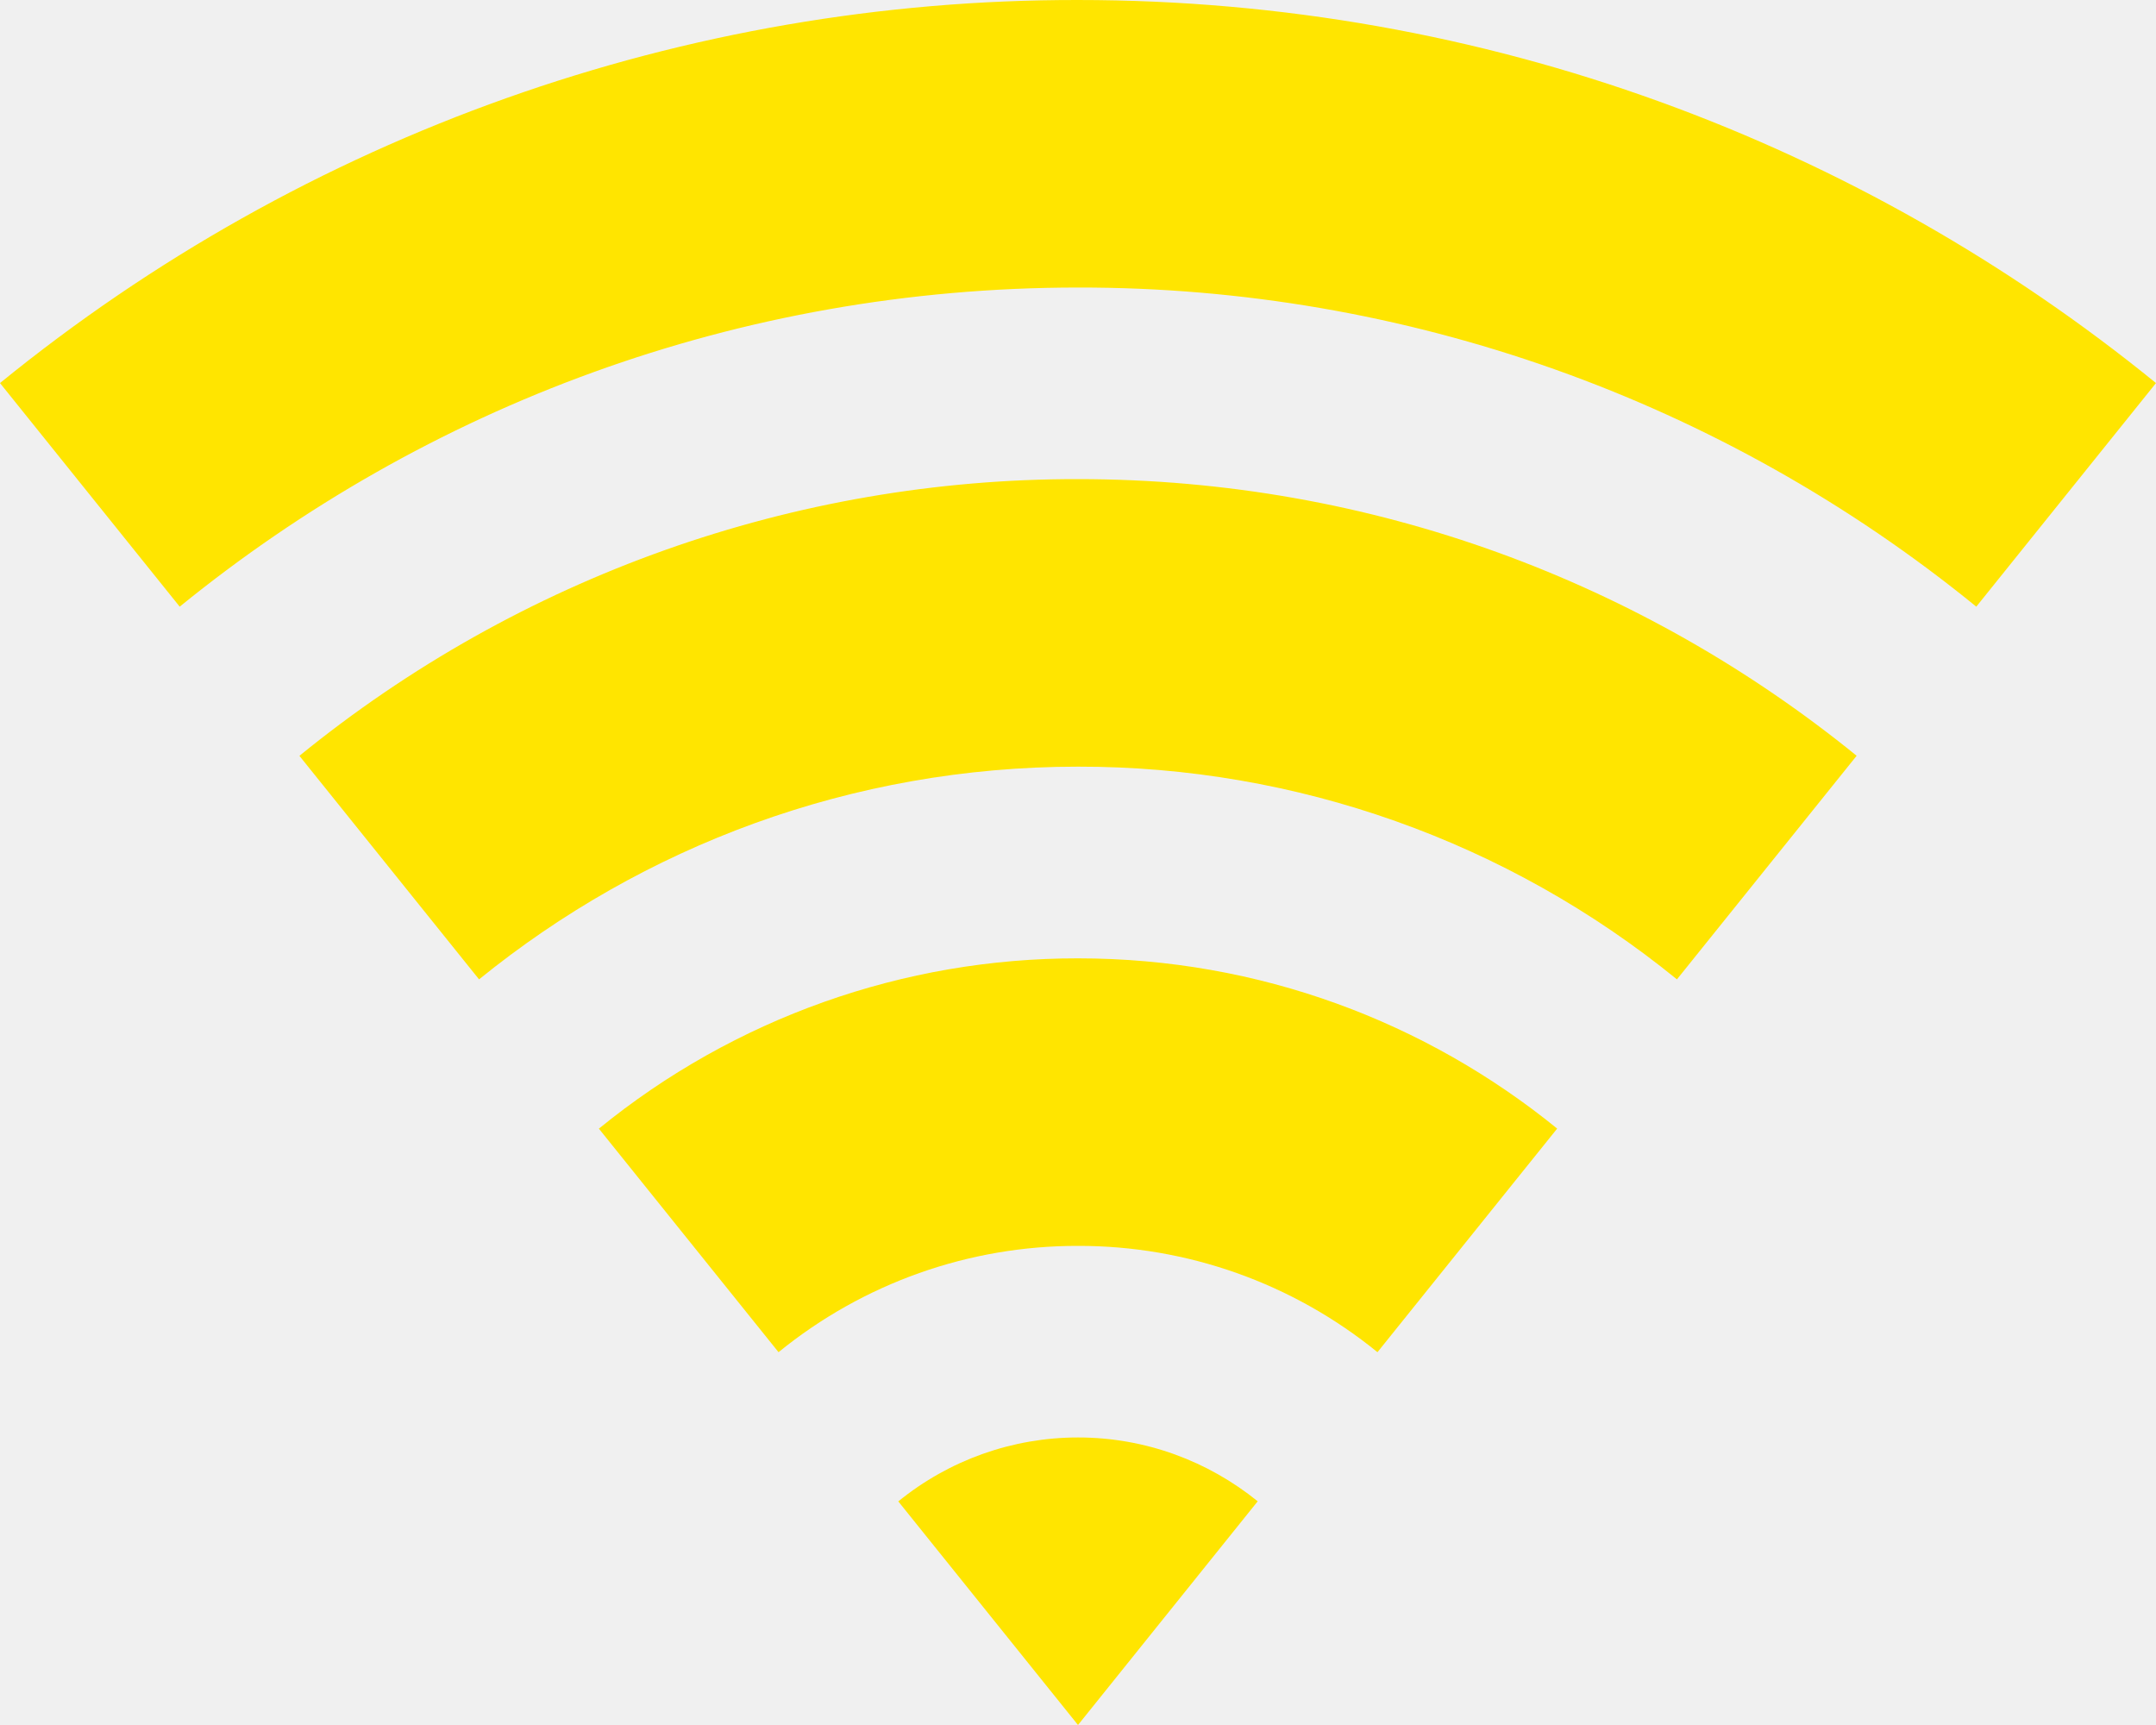
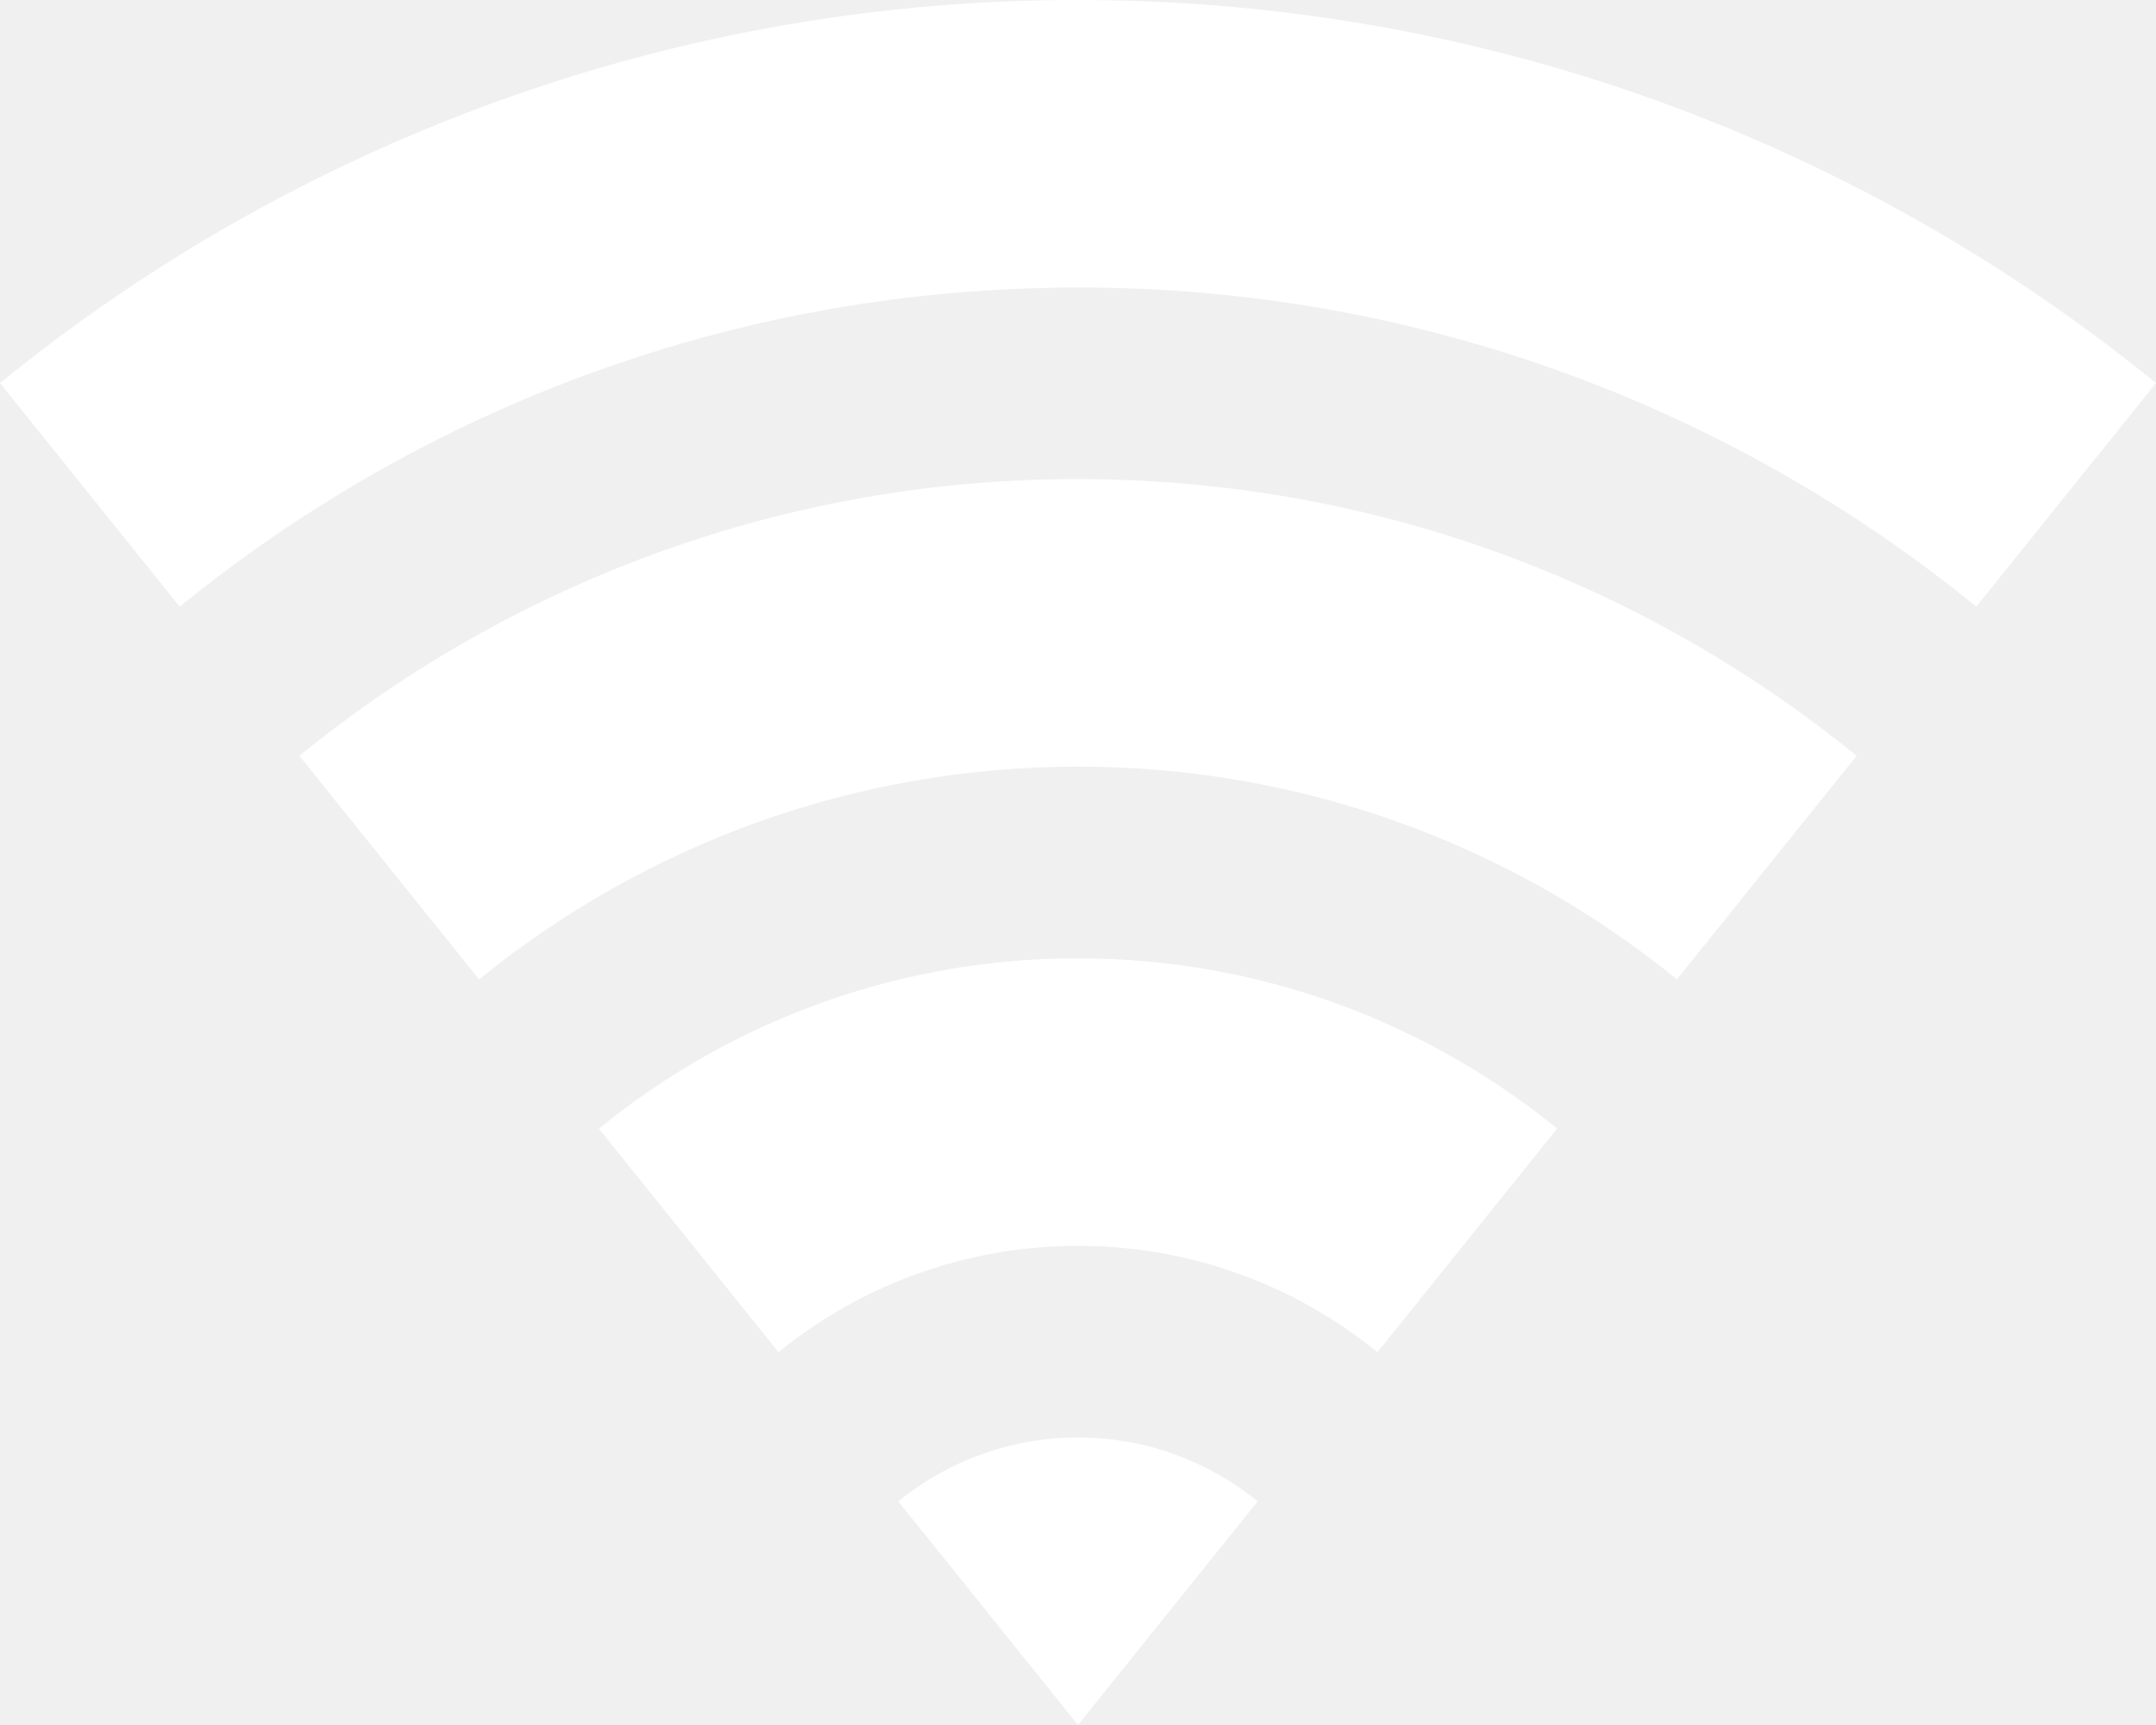
<svg xmlns="http://www.w3.org/2000/svg" width="20" height="16" viewBox="0 0 20 16" fill="none">
-   <path d="M0 3.553C2.829 1.249 6.36 -0.005 10 1.74488e-05C13.789 1.74488e-05 17.268 1.331 20 3.553L18.333 5.627C15.976 3.707 13.034 2.662 10 2.667C6.843 2.667 3.943 3.776 1.667 5.627L0 3.553ZM2.777 7.011C4.82 5.347 7.371 4.44 10 4.444C12.736 4.444 15.248 5.405 17.223 7.01L15.556 9.084C13.985 7.805 12.023 7.108 10 7.111C7.896 7.111 5.963 7.851 4.444 9.084L2.777 7.01V7.011ZM5.555 10.469C6.812 9.444 8.382 8.887 10 8.889C11.684 8.889 13.23 9.48 14.445 10.468L12.778 12.542C11.992 11.902 11.011 11.554 10 11.556C8.989 11.554 8.008 11.902 7.222 12.542L5.555 10.468V10.469ZM8.333 13.926C8.805 13.542 9.393 13.333 10 13.333C10.631 13.333 11.211 13.556 11.667 13.925L10 16L8.333 13.926Z" fill="#FFE500" />
+   <path d="M0 3.553C2.829 1.249 6.36 -0.005 10 1.74488e-05C13.789 1.74488e-05 17.268 1.331 20 3.553L18.333 5.627C15.976 3.707 13.034 2.662 10 2.667C6.843 2.667 3.943 3.776 1.667 5.627L0 3.553ZM2.777 7.011C4.82 5.347 7.371 4.44 10 4.444C12.736 4.444 15.248 5.405 17.223 7.01L15.556 9.084C13.985 7.805 12.023 7.108 10 7.111C7.896 7.111 5.963 7.851 4.444 9.084L2.777 7.01V7.011ZM5.555 10.469C6.812 9.444 8.382 8.887 10 8.889C11.684 8.889 13.23 9.48 14.445 10.468L12.778 12.542C11.992 11.902 11.011 11.554 10 11.556C8.989 11.554 8.008 11.902 7.222 12.542L5.555 10.468V10.469ZM8.333 13.926C8.805 13.542 9.393 13.333 10 13.333C10.631 13.333 11.211 13.556 11.667 13.925L10 16L8.333 13.926Z" fill="#FFFFFF" />
</svg>
